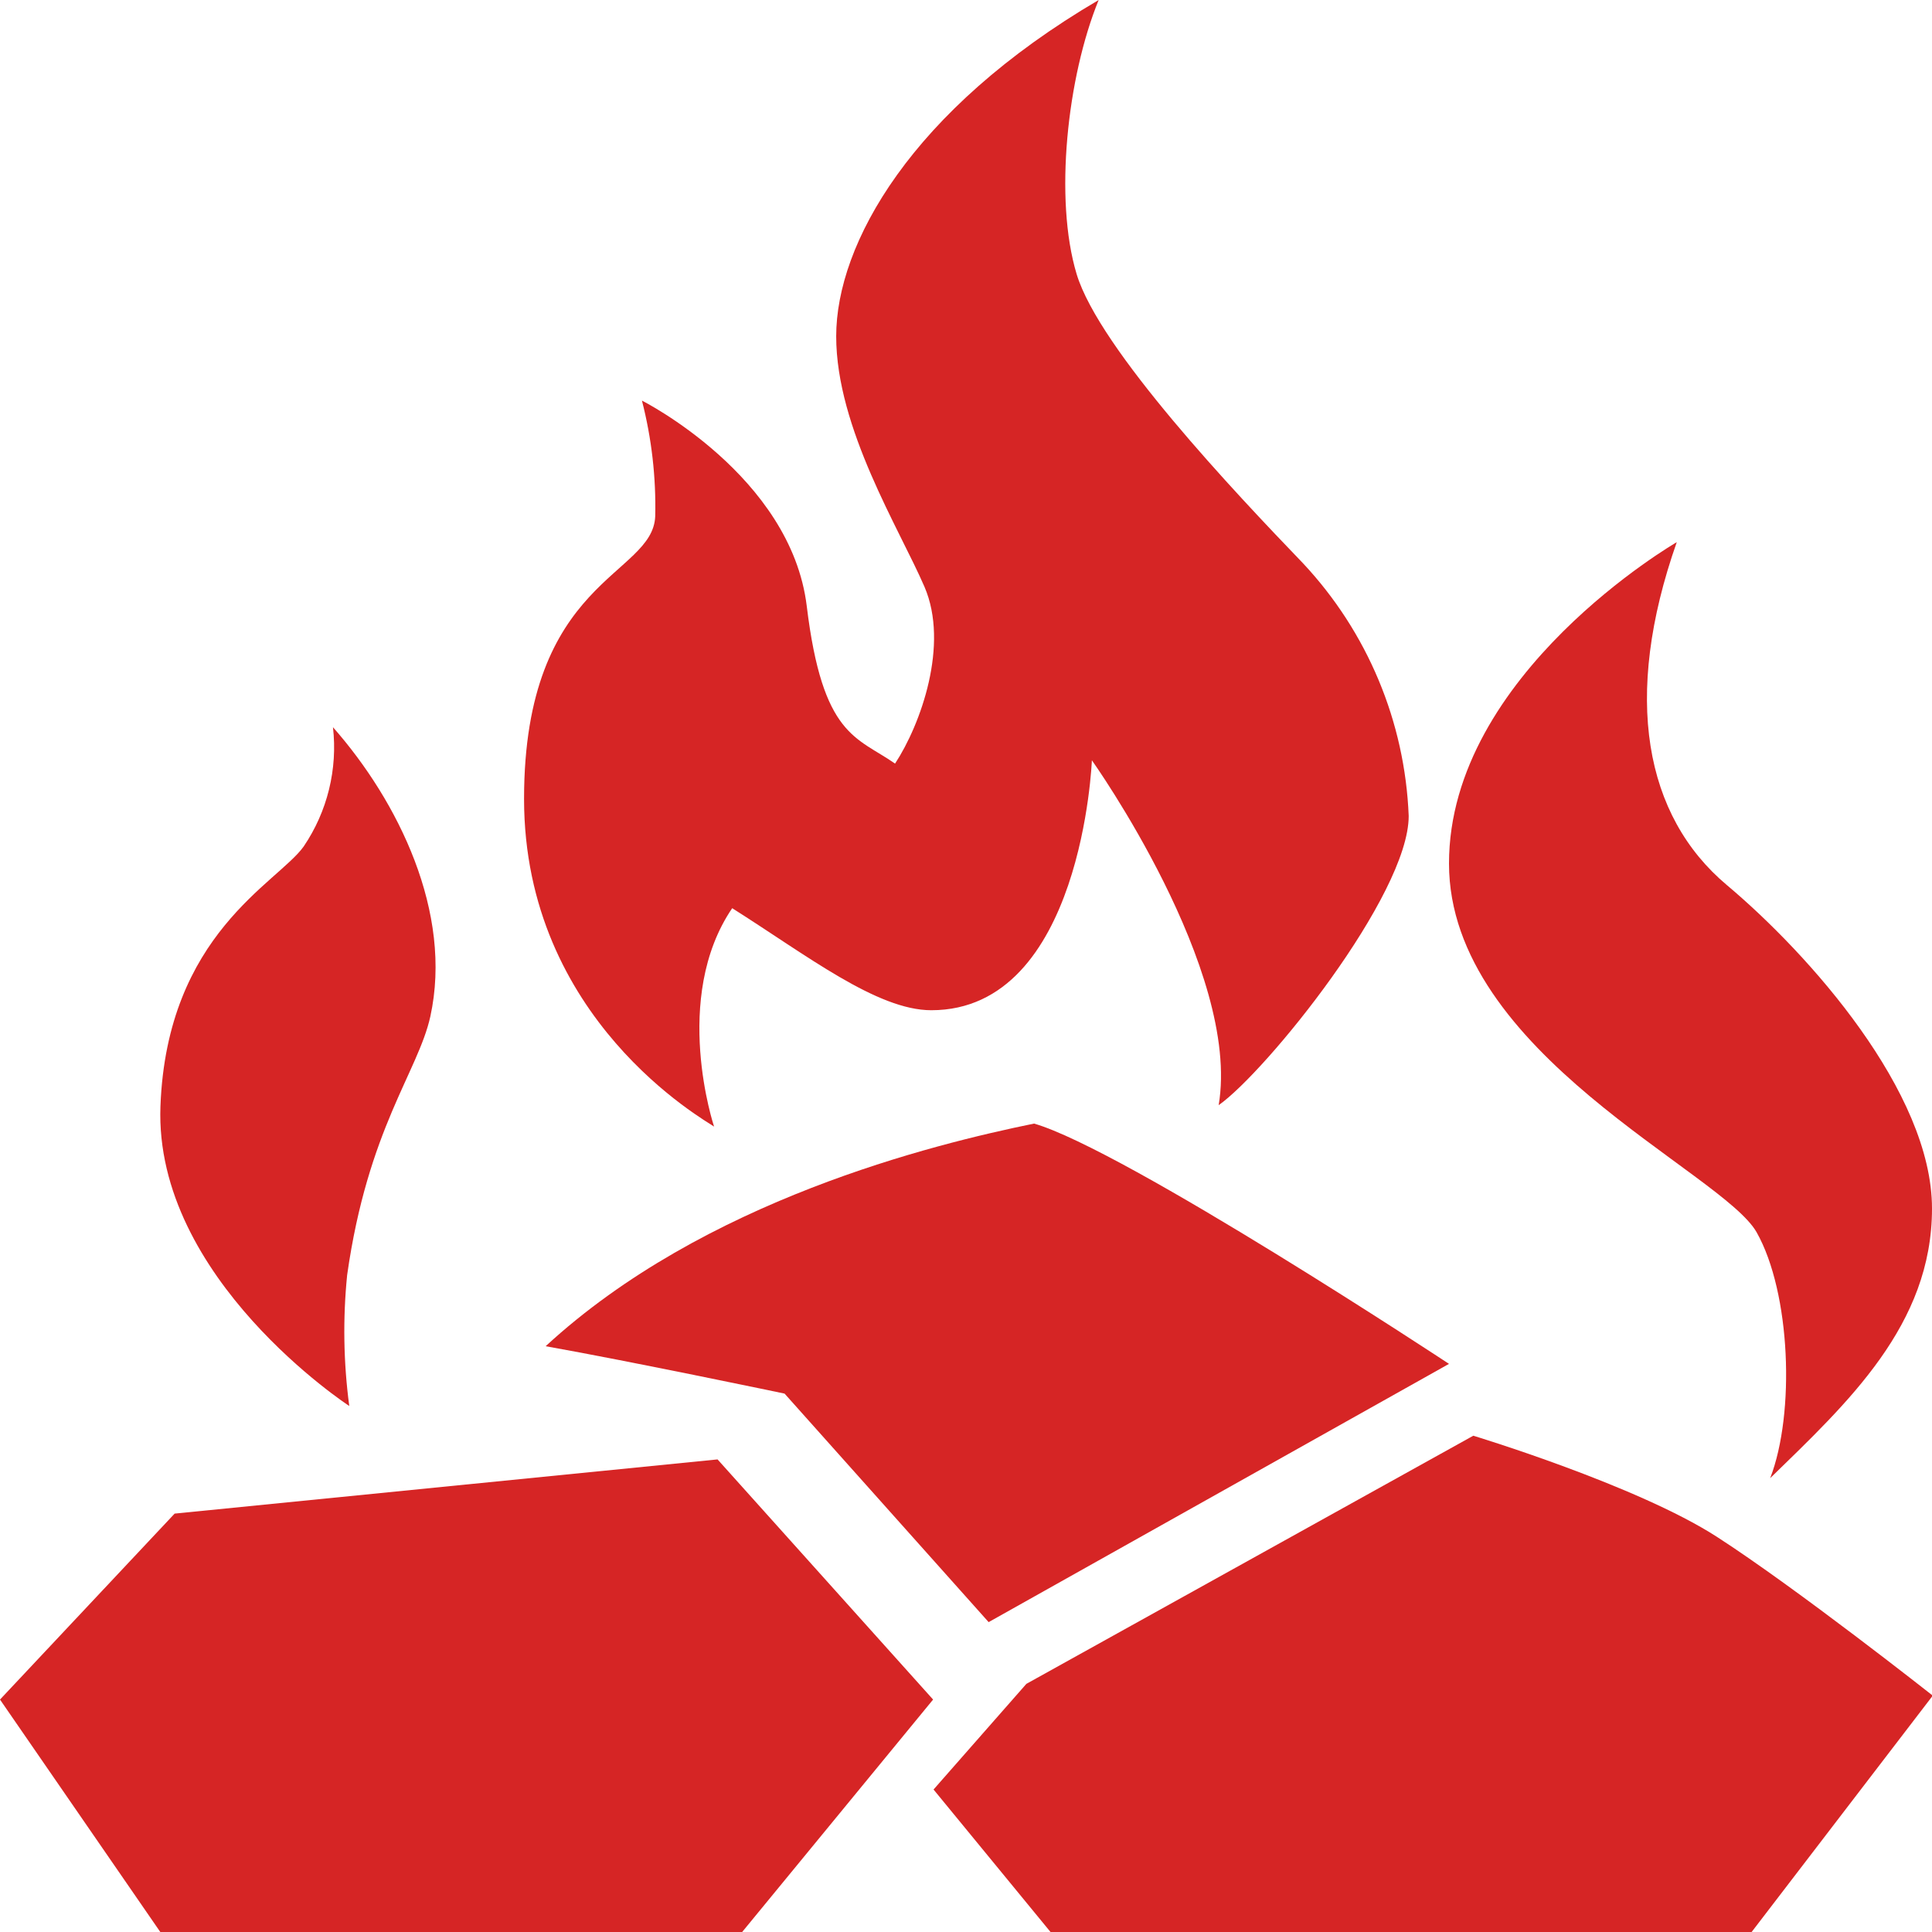
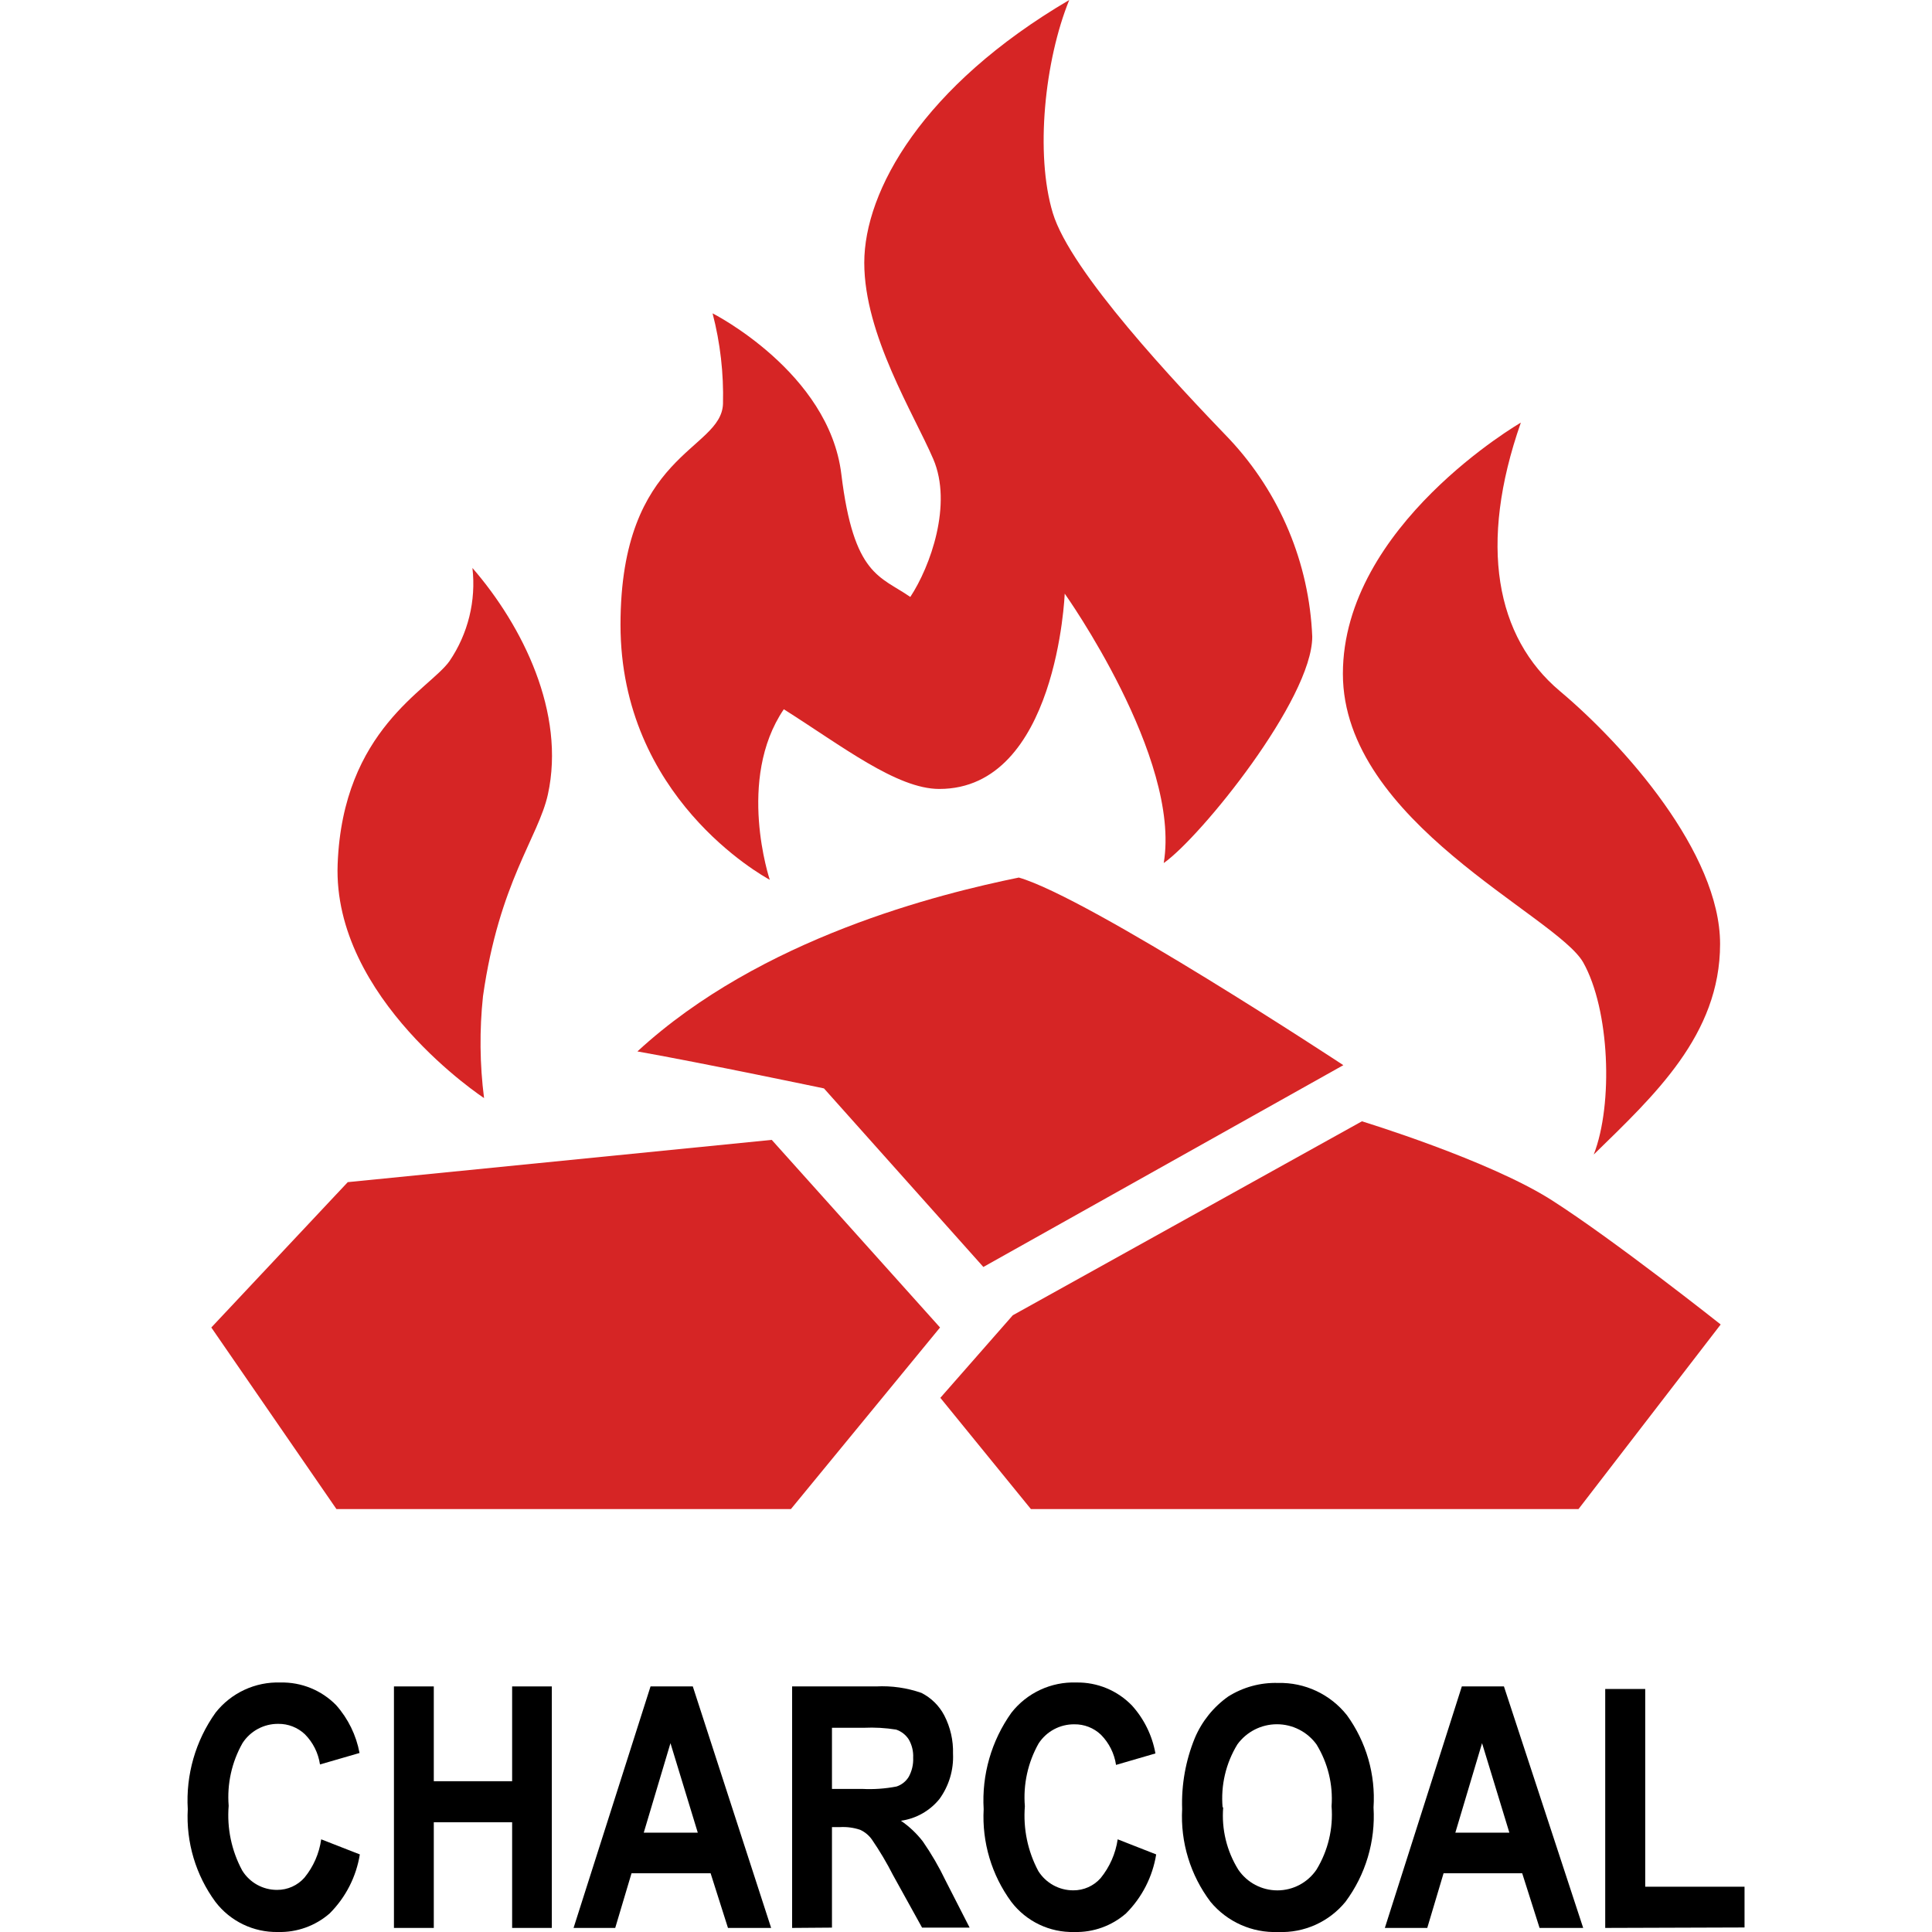
<svg xmlns="http://www.w3.org/2000/svg" id="Layer_1" data-name="Layer 1" width="128" height="128" viewBox="0 0 128 128">
  <defs>
    <style>.cls-1{fill:#d62525;}</style>
  </defs>
-   <path class="cls-1" d="M23.14,93.15A37.31,37.31,0,0,1,23,84.47C24.37,74.8,27.7,71,28.51,67.35c1.51-6.89-2.13-14.27-6.45-19.17a11.7,11.7,0,0,1-1.94,7.9c-1.72,2.42-9.06,5.78-9.49,17.21S23.14,93.15,23.14,93.15Z" />
-   <path class="cls-1" d="M116.38,81.64c2.26,4,2.56,12,.9,16.29,5.13-5,10.72-10.14,10.72-17.86s-8.15-16.86-13.59-21.43-6.94-12.43-3.32-22.72c0,0-15.09,8.72-15.09,21.29S114.11,77.64,116.38,81.64Z" />
-   <path class="cls-1" d="M47.31,74.64s-2.85-8.51,1.2-14.47c4.94,3.12,9.59,6.76,13.19,6.76,10,0,10.64-16.56,10.64-16.56s9.9,13.91,8.4,22.85C83.89,71,93.33,59.31,93.33,54.06a26,26,0,0,0-7-16.74c-4.5-4.68-13.5-14.19-15-19.16S70.7,5.11,72.79,0C60.35,7.3,55.4,16.18,55.4,22.28s4.2,12.77,5.85,16.6S61,48,59.3,50.59c-2.55-1.78-4.8-1.78-5.85-10.43S42.53,26.54,42.53,26.54a28.18,28.18,0,0,1,.88,7.66c-.15,4-8.69,4.11-8.69,18.73S46.71,74.21,47.31,74.64Z" />
-   <polygon class="cls-1" points="47.54 96.69 11.57 100.28 0 112.6 10.62 128 49.17 128 61.82 112.6 47.54 96.69" />
-   <path class="cls-1" d="M97.61,95.12,68,111.56l-6.15,7L69.6,128h46.45l12-15.66s-9-7.1-14.3-10.52S97.61,95.12,97.61,95.12Z" />
-   <path class="cls-1" d="M36.15,89.19c5.63,1,15.83,3.14,15.83,3.14L65.5,107.47,96,90.36S74.48,76.16,68.51,74.44C61.82,75.81,46.64,79.52,36.15,89.19Z" />
+   <path class="cls-1" d="M32.07,72.75A29,29,0,0,1,32,66c1.07-7.55,3.67-10.52,4.3-13.37,1.18-5.39-1.66-11.15-5-15a9.12,9.12,0,0,1-1.52,6.17c-1.34,1.89-7.07,4.52-7.41,13.45S32.07,72.75,32.07,72.75Z" />
+   <path class="cls-1" d="M104.89,63.76c1.76,3.13,2,9.38.7,12.73,4-3.91,8.37-7.92,8.37-13.95s-6.36-13.18-10.61-16.75S97.93,36.08,100.76,28c0,0-11.79,6.82-11.79,16.64S103.11,60.64,104.89,63.76Z" />
+   <path class="cls-1" d="M51,58.29s-2.23-6.65.93-11.3c3.86,2.44,7.49,5.28,10.3,5.28,7.81,0,8.31-12.94,8.31-12.94s7.73,10.87,6.56,17.85c2.46-1.73,9.84-10.86,9.84-15a20.36,20.36,0,0,0-5.47-13.07c-3.52-3.66-10.54-11.09-11.72-15S69.21,4,70.84,0c-9.71,5.7-13.58,12.64-13.58,17.41s3.28,10,4.57,13-.19,7.12-1.52,9.14c-2-1.39-3.75-1.39-4.57-8.14s-8.53-10.65-8.53-10.65a21.62,21.62,0,0,1,.69,6c-.12,3.12-6.79,3.21-6.79,14.63S50.48,58,51,58.29Z" />
+   <polygon class="cls-1" points="51.13 75.52 23.04 78.32 14 87.95 22.29 99.98 52.4 99.98 62.28 87.95 51.13 75.52" />
+   <path class="cls-1" d="M90.23,74.29,67.1,87.14l-4.8,5.47,6,7.37h36.28L114,87.75s-7-5.55-11.17-8.22S90.23,74.29,90.23,74.29Z" />
+   <path class="cls-1" d="M42.23,69.66c4.4.78,12.36,2.45,12.36,2.45L65.15,83.94,89,70.57S72.16,59.48,67.5,58.14C62.28,59.21,50.42,62.11,42.23,69.66Z" />
+   <path d="M21.28,121.86l2.56,1a7.13,7.13,0,0,1-2,3.91A5,5,0,0,1,18.42,128a5.09,5.09,0,0,1-4.15-2,9.52,9.52,0,0,1-1.83-6.14,10,10,0,0,1,1.84-6.39,5.25,5.25,0,0,1,4.31-2,5,5,0,0,1,3.68,1.5,6.59,6.59,0,0,1,1.55,3.17l-2.62.76a3.58,3.58,0,0,0-1-2,2.52,2.52,0,0,0-1.76-.69,2.79,2.79,0,0,0-2.37,1.27,7.25,7.25,0,0,0-.92,4.16,7.69,7.69,0,0,0,.9,4.29,2.7,2.7,0,0,0,2.31,1.28,2.4,2.4,0,0,0,1.81-.81A5.12,5.12,0,0,0,21.28,121.86Z" />
+   <path d="M26.1,127.73v-16h2.64v6.28h5.19v-6.28h2.63v16H33.93v-7H28.74v7Z" />
+   <path d="M51.09,127.73H48.23l-1.15-3.62H41.84l-1.08,3.62H38l5.1-16h2.8Zm-4.86-6.31-1.81-5.93-1.77,5.93Z" />
+   <path d="M52.48,127.73v-16h5.57a7.84,7.84,0,0,1,3,.43,3.49,3.49,0,0,1,1.51,1.49,5.21,5.21,0,0,1,.58,2.54,4.74,4.74,0,0,1-.9,3,4,4,0,0,1-2.55,1.44A6.44,6.44,0,0,1,61.14,122a18.91,18.91,0,0,1,1.51,2.6l1.59,3.11H61.09l-1.92-3.47a21.09,21.09,0,0,0-1.4-2.36,1.94,1.94,0,0,0-.78-.65,3.57,3.57,0,0,0-1.33-.18h-.54v6.66Zm2.64-9.21h2a9.37,9.37,0,0,0,2.28-.16,1.49,1.49,0,0,0,.8-.63,2.4,2.4,0,0,0,.3-1.28,2.2,2.2,0,0,0-.3-1.22,1.6,1.6,0,0,0-.83-.64,10.42,10.42,0,0,0-2.14-.12H55.12Z" />
+   <path d="M74.05,121.86l2.55,1a7.13,7.13,0,0,1-2,3.91A5,5,0,0,1,71.18,128,5.08,5.08,0,0,1,67,126a9.52,9.52,0,0,1-1.83-6.14,10,10,0,0,1,1.84-6.39,5.23,5.23,0,0,1,4.3-2A5,5,0,0,1,75,113a6.42,6.42,0,0,1,1.55,3.17l-2.61.76a3.59,3.59,0,0,0-1-2,2.5,2.5,0,0,0-1.76-.69,2.79,2.79,0,0,0-2.37,1.27,7.26,7.26,0,0,0-.91,4.16,7.79,7.79,0,0,0,.89,4.29,2.73,2.73,0,0,0,2.32,1.28,2.4,2.4,0,0,0,1.81-.81A5.3,5.3,0,0,0,74.05,121.86Z" />
+   <path d="M78.32,119.85a11.39,11.39,0,0,1,.84-4.7,6.45,6.45,0,0,1,2.21-2.75,5.86,5.86,0,0,1,3.3-.9,5.64,5.64,0,0,1,4.57,2.14A9.37,9.37,0,0,1,91,119.75,9.5,9.5,0,0,1,89.14,126a5.46,5.46,0,0,1-4.46,2,5.53,5.53,0,0,1-4.48-2A9.37,9.37,0,0,1,78.32,119.85Zm2.72-.11a6.78,6.78,0,0,0,1,4.13,3.13,3.13,0,0,0,5.18,0,7,7,0,0,0,1-4.2,6.88,6.88,0,0,0-1-4.1,3.24,3.24,0,0,0-5.24,0A6.85,6.85,0,0,0,81,119.74Z" />
+   <path d="M104.89,127.73H102l-1.15-3.62H95.64l-1.08,3.62H91.75l5.1-16h2.79ZM100,121.42l-1.81-5.93-1.77,5.93Z" />
+   <path d="M106.35,127.73V111.9H109V125h6.58v2.7Z" />
</svg>
